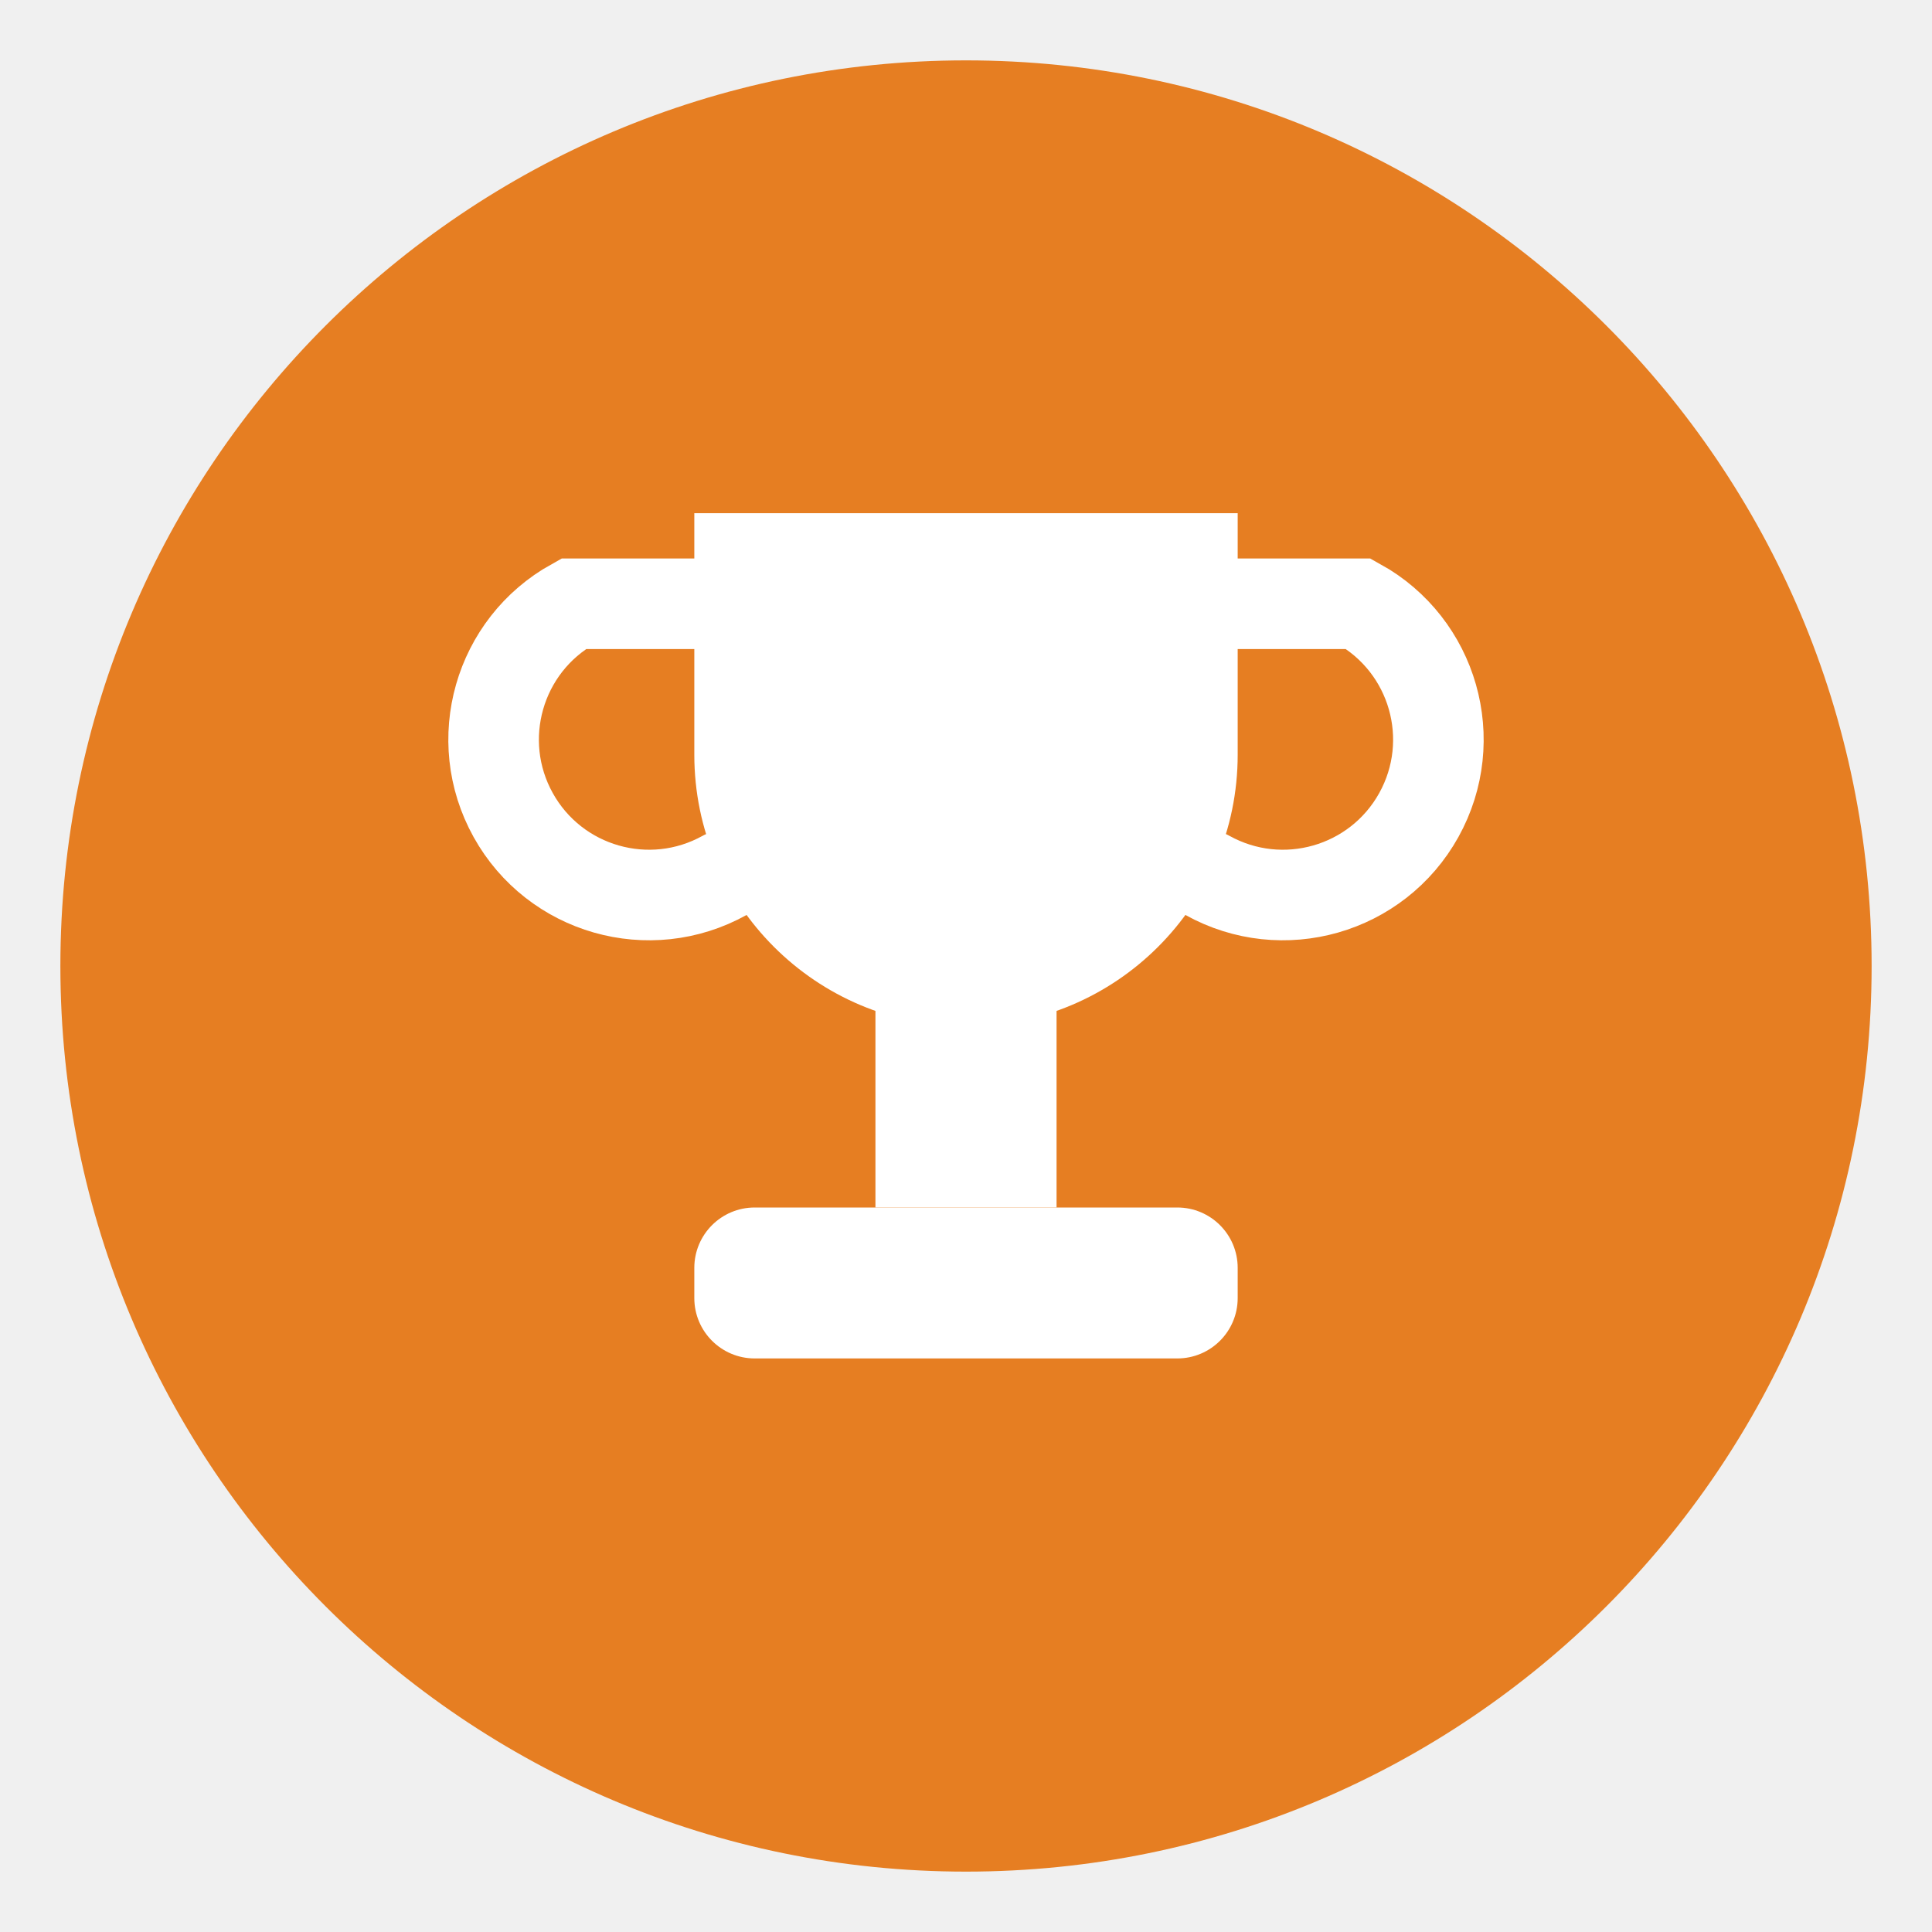
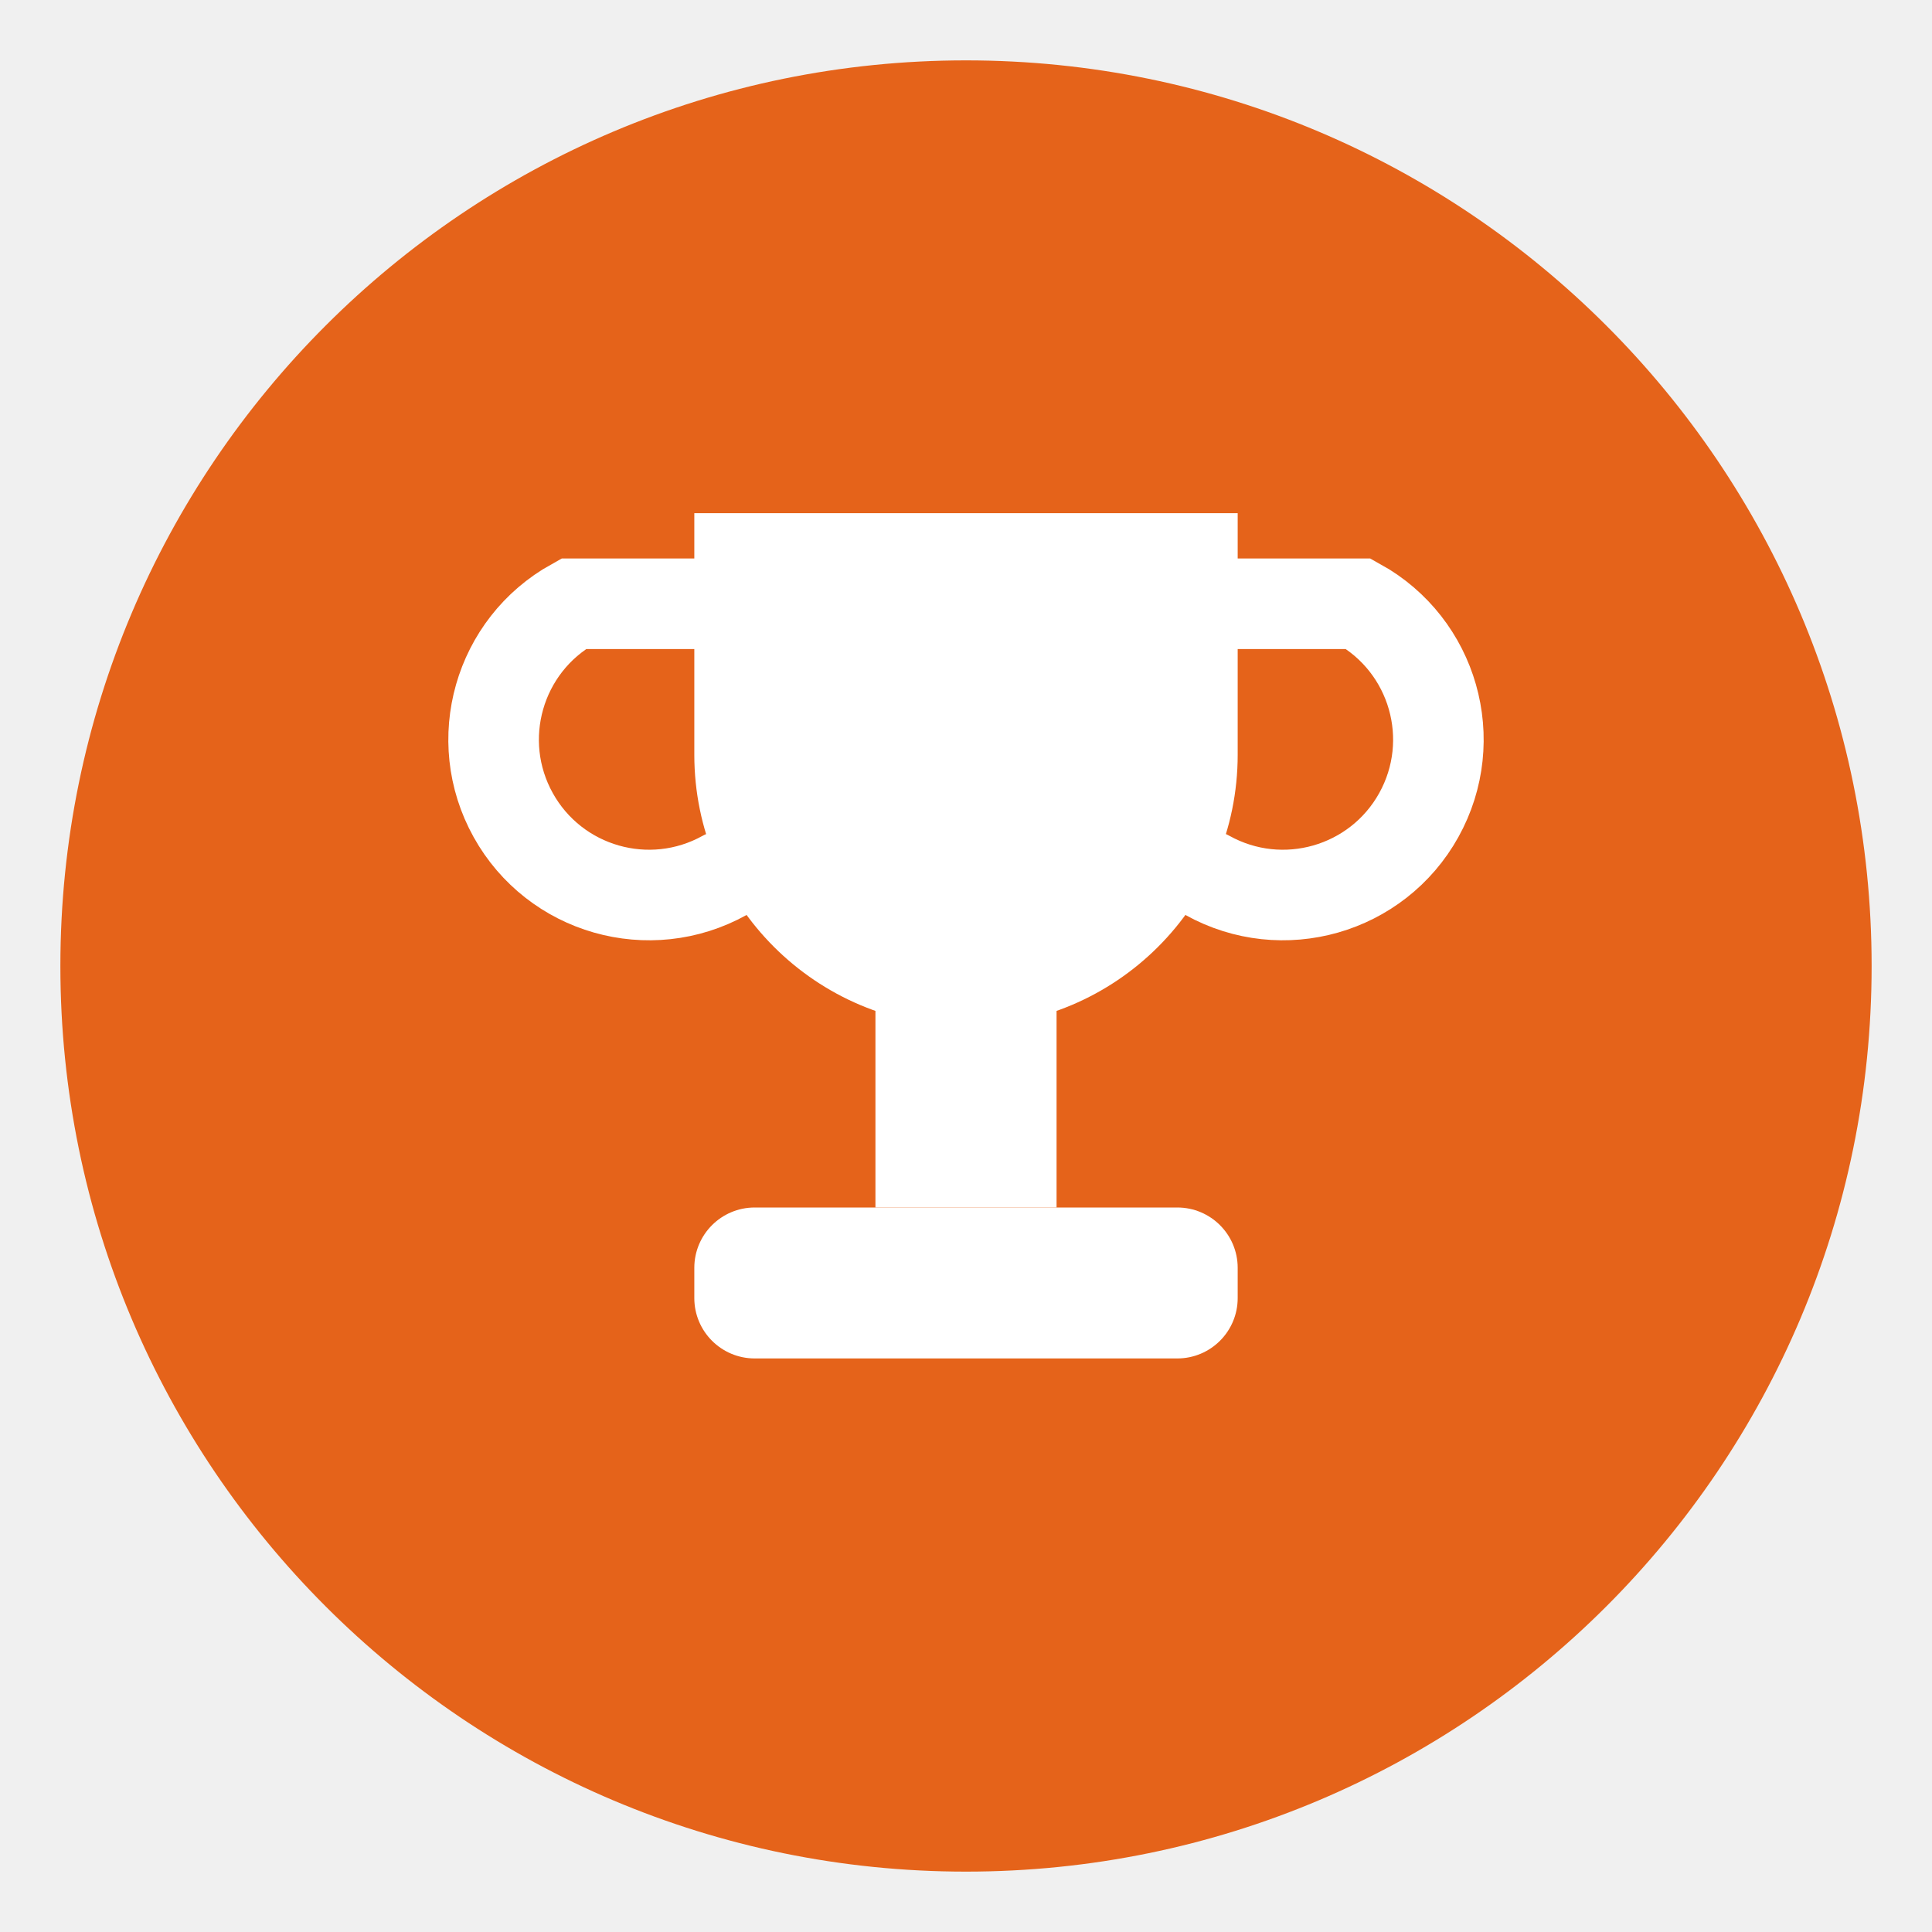
<svg xmlns="http://www.w3.org/2000/svg" viewBox="0 0 64 64" width="64" height="64">
-   <circle cx="32" cy="32" r="30" fill="#e67e22" />
+   <circle cx="32" cy="32" r="30" fill="#e5631a" />
  <path d="M23 17h18v8a9 9 0 0 1-18 0z" fill="#fff" />
  <path d="M23 20h-4a5 5 0 0 0 5 9M41 20h4a5 5 0 0 1-5 9" fill="none" stroke="#fff" stroke-width="3" stroke-linecap="round" />
  <rect x="29" y="33" width="6" height="7" fill="#fff" />
  <rect x="23" y="40" width="18" height="5" rx="2" fill="#fff" />
</svg>
